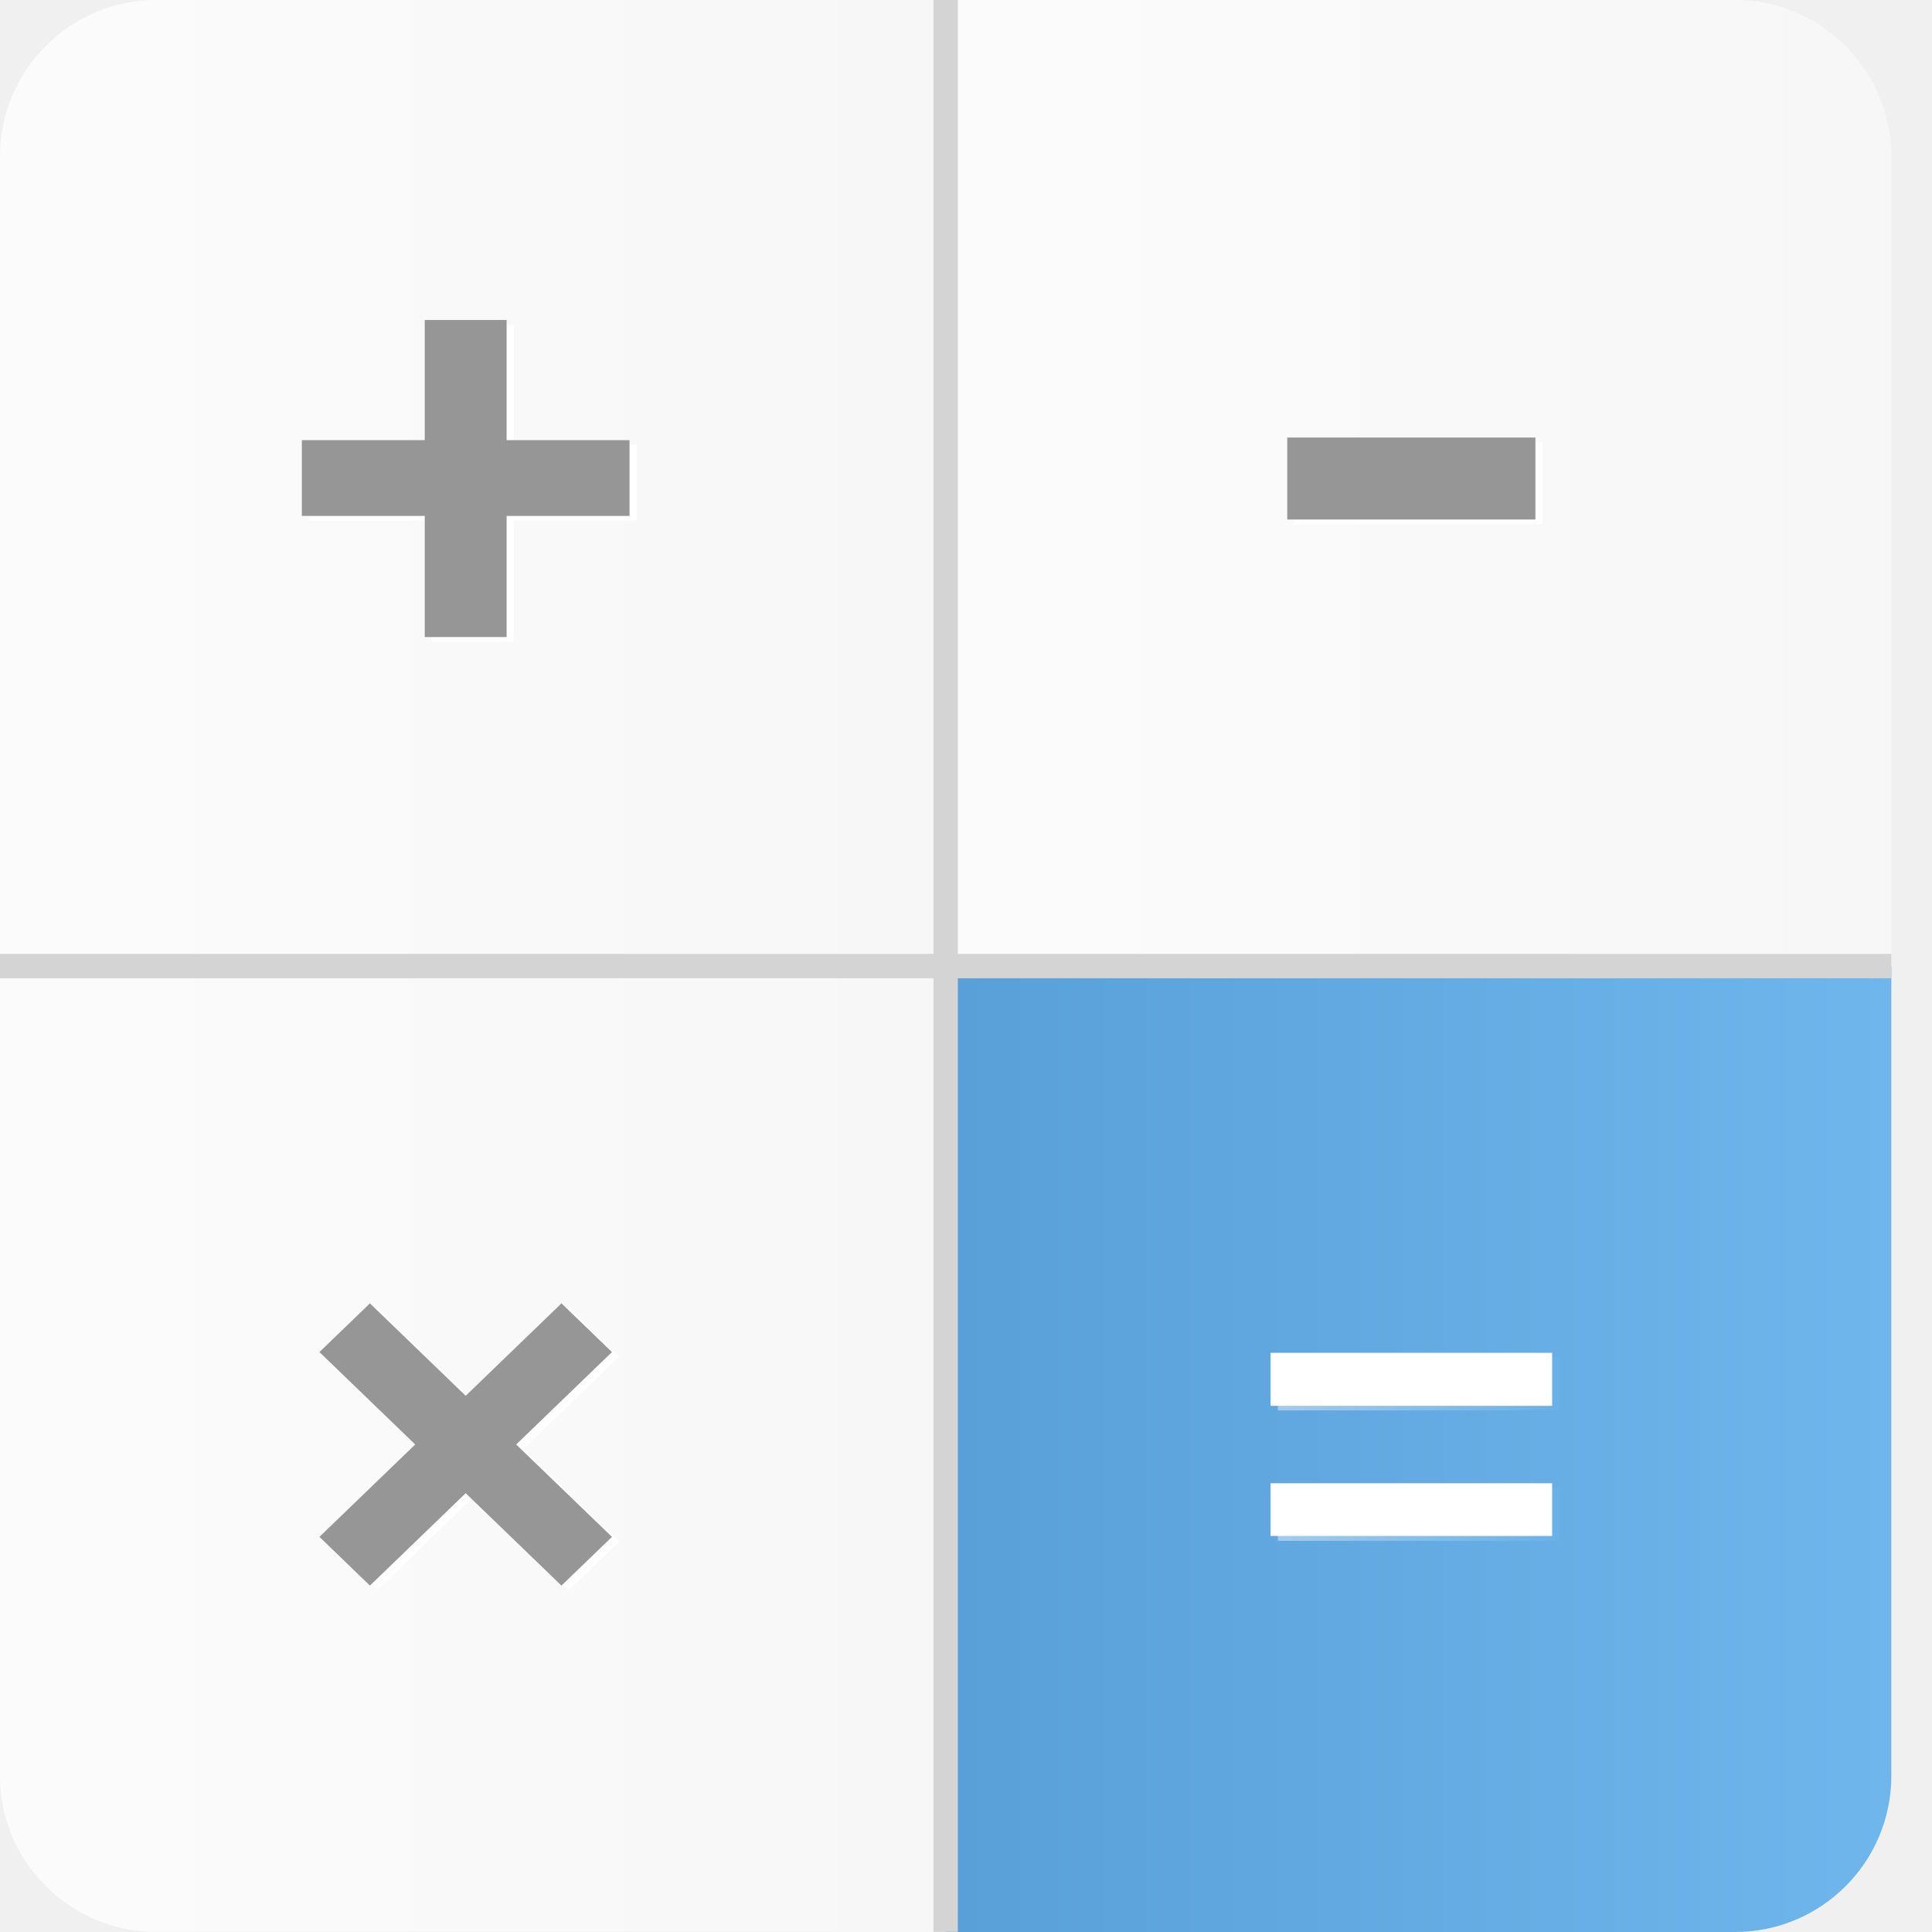
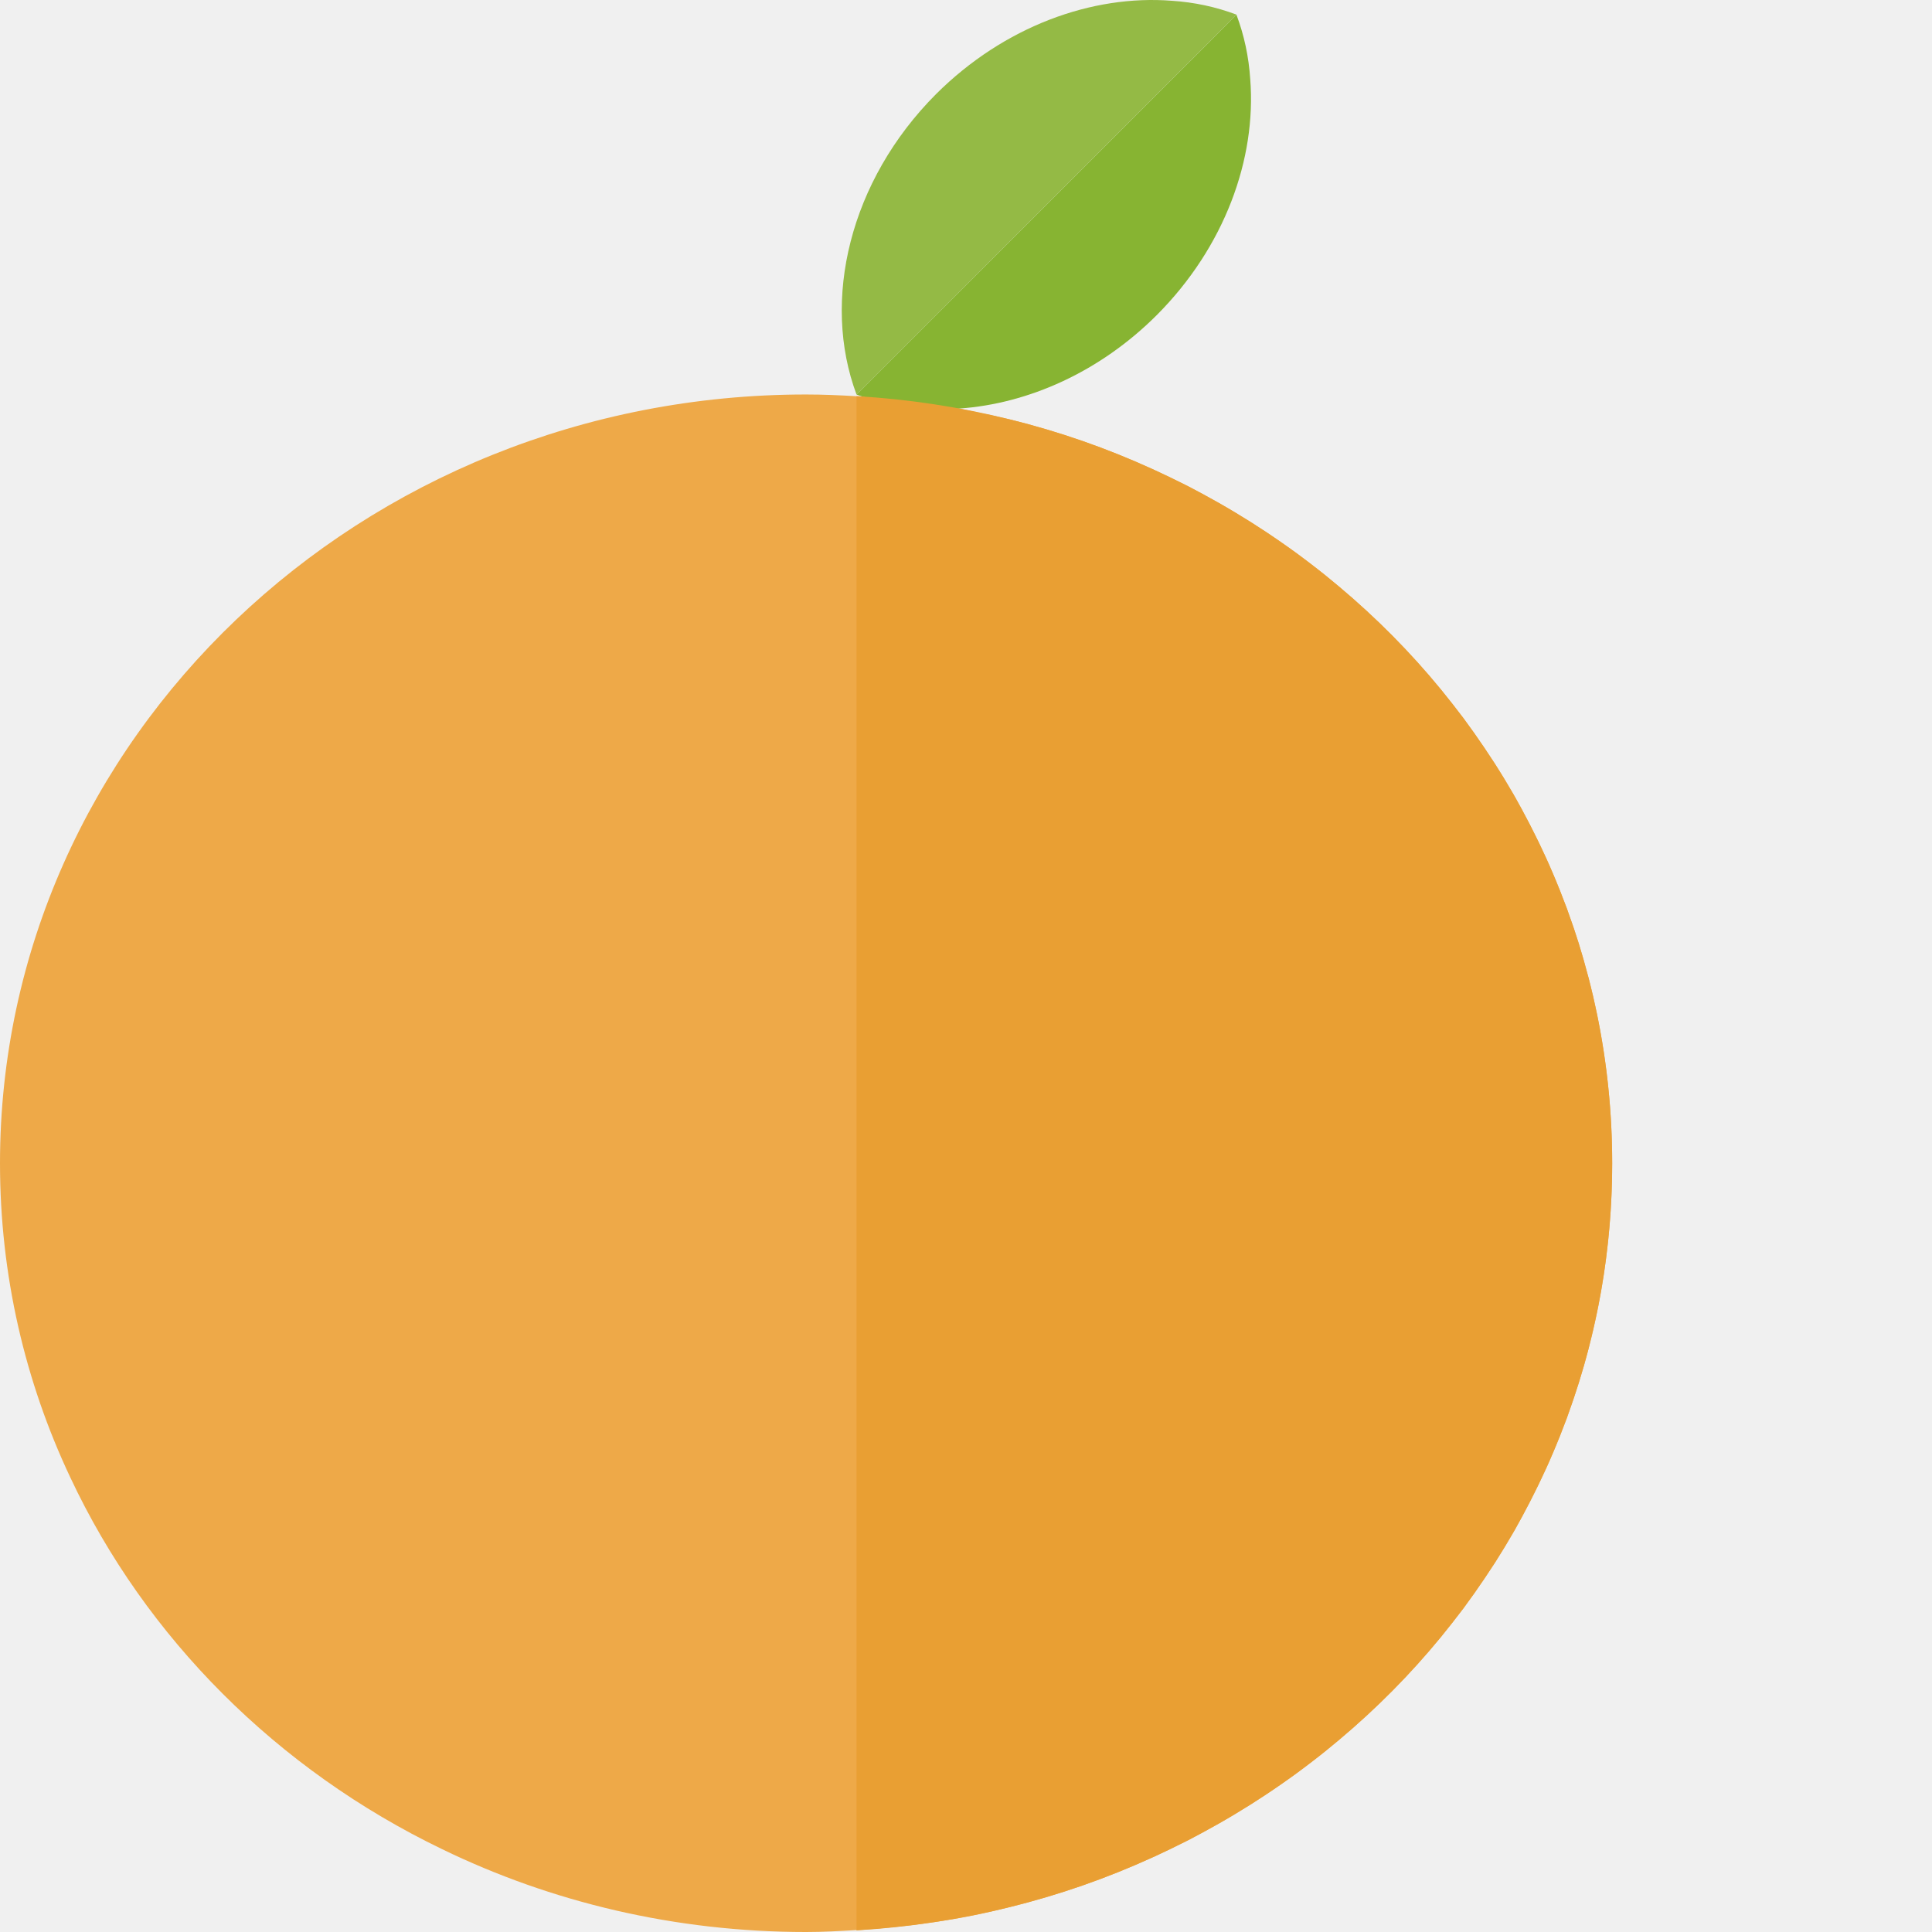
- <svg xmlns="http://www.w3.org/2000/svg" version="1.1" id="_x34_" viewBox="0 0 512 512" xml:space="preserve" width="800px" height="800px" fill="#000000">
-   <g id="SVGRepo_bgCarrier" stroke-width="0" />
-   <g id="SVGRepo_tracerCarrier" stroke-linecap="round" stroke-linejoin="round" />
-   <g id="SVGRepo_iconCarrier">
+ <svg xmlns="http://www.w3.org/2000/svg" height="800px" width="800px" version="1.1" id="_x35_" viewBox="0 0 512 512" xml:space="preserve">
+   <g>
+     <path style="fill:#EEA948;" d="M427.244,308.272c0,22.872-3.919,44.845-11.243,65.34c-0.515,1.542-1.092,3.148-1.735,4.69   c-1.156,3.084-2.441,6.168-3.79,9.252c-0.707,1.542-1.414,3.02-2.12,4.562c-2.121,4.433-4.433,8.866-6.81,13.171   c-1.671,2.891-3.406,5.782-5.204,8.609c-1.799,2.763-3.662,5.526-5.59,8.288c-0.964,1.349-1.927,2.698-2.956,4.112   c-1.992,2.57-3.918,5.076-5.91,7.517c-8.095,9.894-17.154,19.017-27.049,27.305c-2.441,2.056-4.946,4.112-7.516,6.039   c-2.57,1.992-5.204,3.919-7.838,5.718c-2.634,1.863-5.333,3.598-8.031,5.333c-0.128,0.064-0.193,0.129-0.322,0.193   c-2.698,1.671-5.396,3.341-8.159,4.883c-2.506,1.414-5.012,2.763-7.518,4.112c-0.385,0.193-0.771,0.385-1.156,0.578   c-2.698,1.349-5.396,2.634-8.095,3.919c-0.256,0.129-0.513,0.257-0.771,0.321c-12.014,5.525-24.67,9.958-37.777,13.171   c-6.553,1.671-13.235,3.02-20.045,3.983c-4.628,0.705-9.339,1.228-14.088,1.65c-1.644,0.149-3.285,0.292-4.94,0.404   c-0.535,0.034-1.058,0.101-1.595,0.13v-0.069c-4.43,0.268-8.867,0.518-13.363,0.518c-34.758,0-67.524-7.903-96.5-21.973   c-43.559-21.009-78.51-55.895-98.49-98.491C6.617,366.095,0,337.89,0,308.272c0-112.497,95.664-203.728,213.622-203.728   c4.513,0,8.955,0.197,13.363,0.463v-0.013c0.128,0.013,0.249,0.017,0.373,0.026c0.364,0.022,0.741,0.013,1.104,0.038   c6.489,0.385,12.85,1.092,19.145,2.12c2.249,0.257,4.433,0.643,6.618,1.092c1.131,0.191,2.212,0.502,3.329,0.716   c3.396,0.654,6.77,1.378,10.098,2.175c13.107,3.212,25.763,7.645,37.777,13.171c2.956,1.349,5.911,2.763,8.866,4.24   c0.385,0.193,0.771,0.385,1.156,0.578c2.506,1.349,5.012,2.698,7.518,4.112c2.763,1.542,5.461,3.212,8.159,4.883   c0.129,0.064,0.193,0.128,0.322,0.193c2.698,1.735,5.397,3.469,8.031,5.332c2.634,1.799,5.268,3.726,7.838,5.718   c2.57,1.927,5.075,3.983,7.516,6.039c9.895,8.288,18.954,17.411,27.049,27.305c1.992,2.441,3.918,4.947,5.91,7.517   c1.029,1.413,1.992,2.763,2.956,4.112c1.927,2.763,3.79,5.525,5.59,8.288c1.798,2.827,3.533,5.718,5.204,8.609   c2.377,4.305,4.689,8.738,6.81,13.171c0.706,1.542,1.413,3.02,2.12,4.562c1.349,3.084,2.634,6.168,3.79,9.252   c0.643,1.542,1.221,3.148,1.735,4.69c1.735,4.754,3.212,9.573,4.497,14.456c0.385,1.285,0.707,2.57,1.027,3.855   C425.252,276.341,427.244,292.082,427.244,308.272z" />
    <g>
-       <linearGradient id="SVGID_1_" gradientUnits="userSpaceOnUse" x1="250.61" y1="128.011" x2="501.22" y2="128.011">
-         <stop offset="0.092" style="stop-color:#FBFBFC" />
-         <stop offset="1" style="stop-color:#F7F7F7" />
-       </linearGradient>
-       <path style="fill:url(#SVGID_1_);" d="M501.22,41.433v214.59H250.61V0h209.178c5.088,0,10.015,0.889,14.537,2.666 c11.226,4.2,20.11,13.085,24.229,24.229C500.251,31.418,501.22,36.344,501.22,41.433z" />
-       <linearGradient id="SVGID_2_" gradientUnits="userSpaceOnUse" x1="0" y1="128.011" x2="250.61" y2="128.011">
-         <stop offset="0.092" style="stop-color:#FBFBFC" />
-         <stop offset="1" style="stop-color:#F7F7F7" />
-       </linearGradient>
-       <path style="fill:url(#SVGID_2_);" d="M250.61,0v256.023H0V41.433C0,18.576,18.576,0,41.432,0H250.61z" />
-       <linearGradient id="SVGID_3_" gradientUnits="userSpaceOnUse" x1="-0.036" y1="384.005" x2="501.223" y2="384.005">
-         <stop offset="0.034" style="stop-color:#458bc6" />
-         <stop offset="1" style="stop-color:#6eb6ec" />
-       </linearGradient>
-       <path style="fill:url(#SVGID_3_);" d="M501.223,256.01v214.57c0,22.903-18.55,41.42-41.42,41.42h-209.21V256.01H501.223z" />
-       <linearGradient id="SVGID_4_" gradientUnits="userSpaceOnUse" x1="0" y1="383.993" x2="250.61" y2="383.993">
-         <stop offset="0.092" style="stop-color:#FBFBFC" />
-         <stop offset="1" style="stop-color:#F7F7F7" />
-       </linearGradient>
-       <path style="fill:url(#SVGID_4_);" d="M250.61,256.023v255.94H41.432c-5.734,0-11.145-1.132-16.072-3.23 c-10.015-4.2-18.01-12.276-22.21-22.21C1.131,481.595,0,476.266,0,470.61V256.023H250.61z" />
-       <polygon style="fill:#FFFFFF;" points="136.154,117.862 136.154,86.02 114.461,86.02 114.461,117.862 81.889,117.862 81.889,137.94 114.461,137.94 114.461,170.045 136.154,170.045 136.154,137.94 168.729,137.94 168.729,117.862 " />
-       <rect x="343.027" y="117.17" style="fill:#FFFFFF;" width="65.765" height="21.722" />
-       <polygon style="fill:#FFFFFF;" points="164.069,359.53 150.69,346.624 125.307,371.116 99.928,346.624 86.549,359.53 111.929,384.021 86.549,408.506 99.928,421.418 125.307,396.927 150.69,421.418 164.069,408.506 138.686,384.021 " />
-       <linearGradient id="SVGID_5_" gradientUnits="userSpaceOnUse" x1="338.643" y1="384.032" x2="413.188" y2="384.032">
-         <stop offset="0.034" style="stop-color:#FFFFFF" />
-         <stop offset="1" style="stop-color:#6eb6ec" />
-       </linearGradient>
-       <path style="opacity:0.4;fill:url(#SVGID_5_);" d="M338.643,394.289v14.053h74.545v-14.053H338.643z M338.643,359.722v14.053 h74.545v-14.053H338.643z" />
-       <rect x="247.379" style="fill:#D4D4D4;" width="6.461" height="511.962" />
-       <rect y="252.791" style="fill:#D4D4D4;" width="501.22" height="6.462" />
-       <path style="fill:#FFFFFF;" d="M336.704,393.078v13.972h74.626v-13.972H336.704z M336.704,358.511v14.053h74.626v-14.053H336.704z" />
-       <polygon style="fill:#979696;" points="134.259,116.643 134.259,84.801 112.566,84.801 112.566,116.643 79.994,116.643 79.994,136.722 112.566,136.722 112.566,168.827 134.259,168.827 134.259,136.722 166.834,136.722 166.834,116.643 " />
-       <rect x="341.132" y="115.952" style="fill:#979696;" width="65.765" height="21.722" />
-       <polygon style="fill:#979696;" points="162.174,358.312 148.795,345.406 123.412,369.898 98.033,345.406 84.655,358.312 110.034,382.803 84.655,407.288 98.033,420.2 123.412,395.709 148.795,420.2 162.174,407.288 136.791,382.803 " />
+       <path style="fill:#87B432;" d="M306.587,83.471c-15.097,15.098-34.051,23.514-52.361,24.799c-0.129,0-0.321,0.064-0.45,0    c-8.61,0.578-17.09-0.45-24.928-3.148c-0.129,0.064-0.257,0-0.385-0.064c-0.515-0.129-0.964-0.321-1.478-0.514l93.994-93.929    l6.682-6.746c2.056,5.461,3.277,11.179,3.662,17.09C332.993,42.16,324.513,65.482,306.587,83.471z" />
+       <path style="fill:#94BA45;" d="M327.661,3.869l-6.682,6.746l-93.994,93.929c-9.316-24.928-1.864-56.602,21.072-79.602    c17.989-17.925,41.311-26.406,62.513-24.735C316.482,0.592,322.2,1.813,327.661,3.869z" />
    </g>
+     <path style="fill:#E99F33;" d="M226.98,104.978v406.586c111.748-6.582,200.264-95.056,200.264-203.294   C427.244,200.034,338.728,111.559,226.98,104.978z" />
  </g>
</svg>
